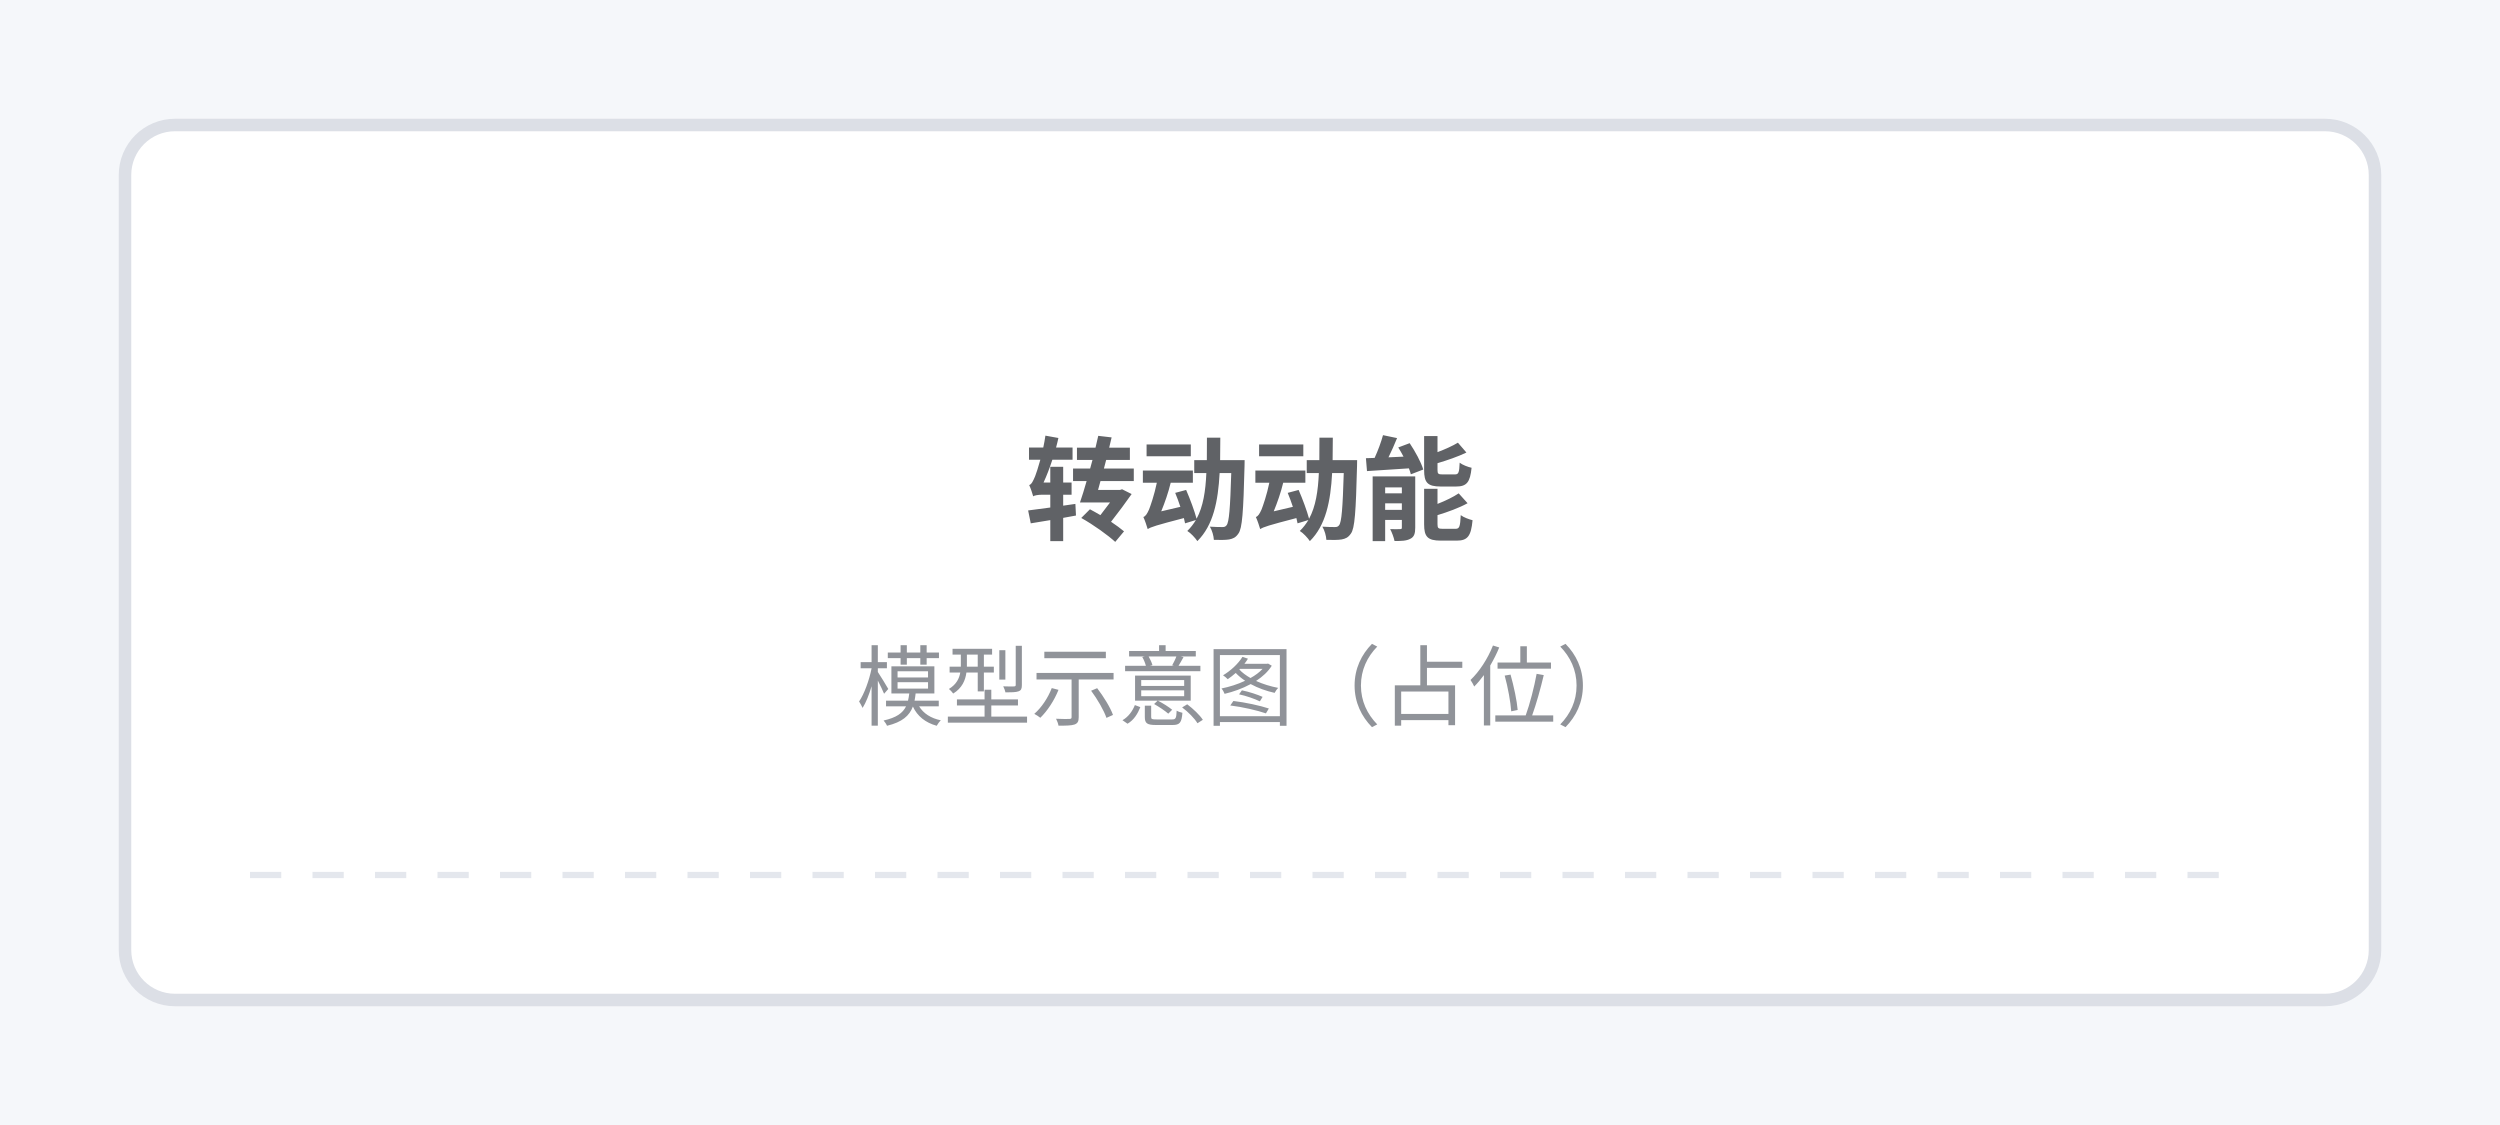
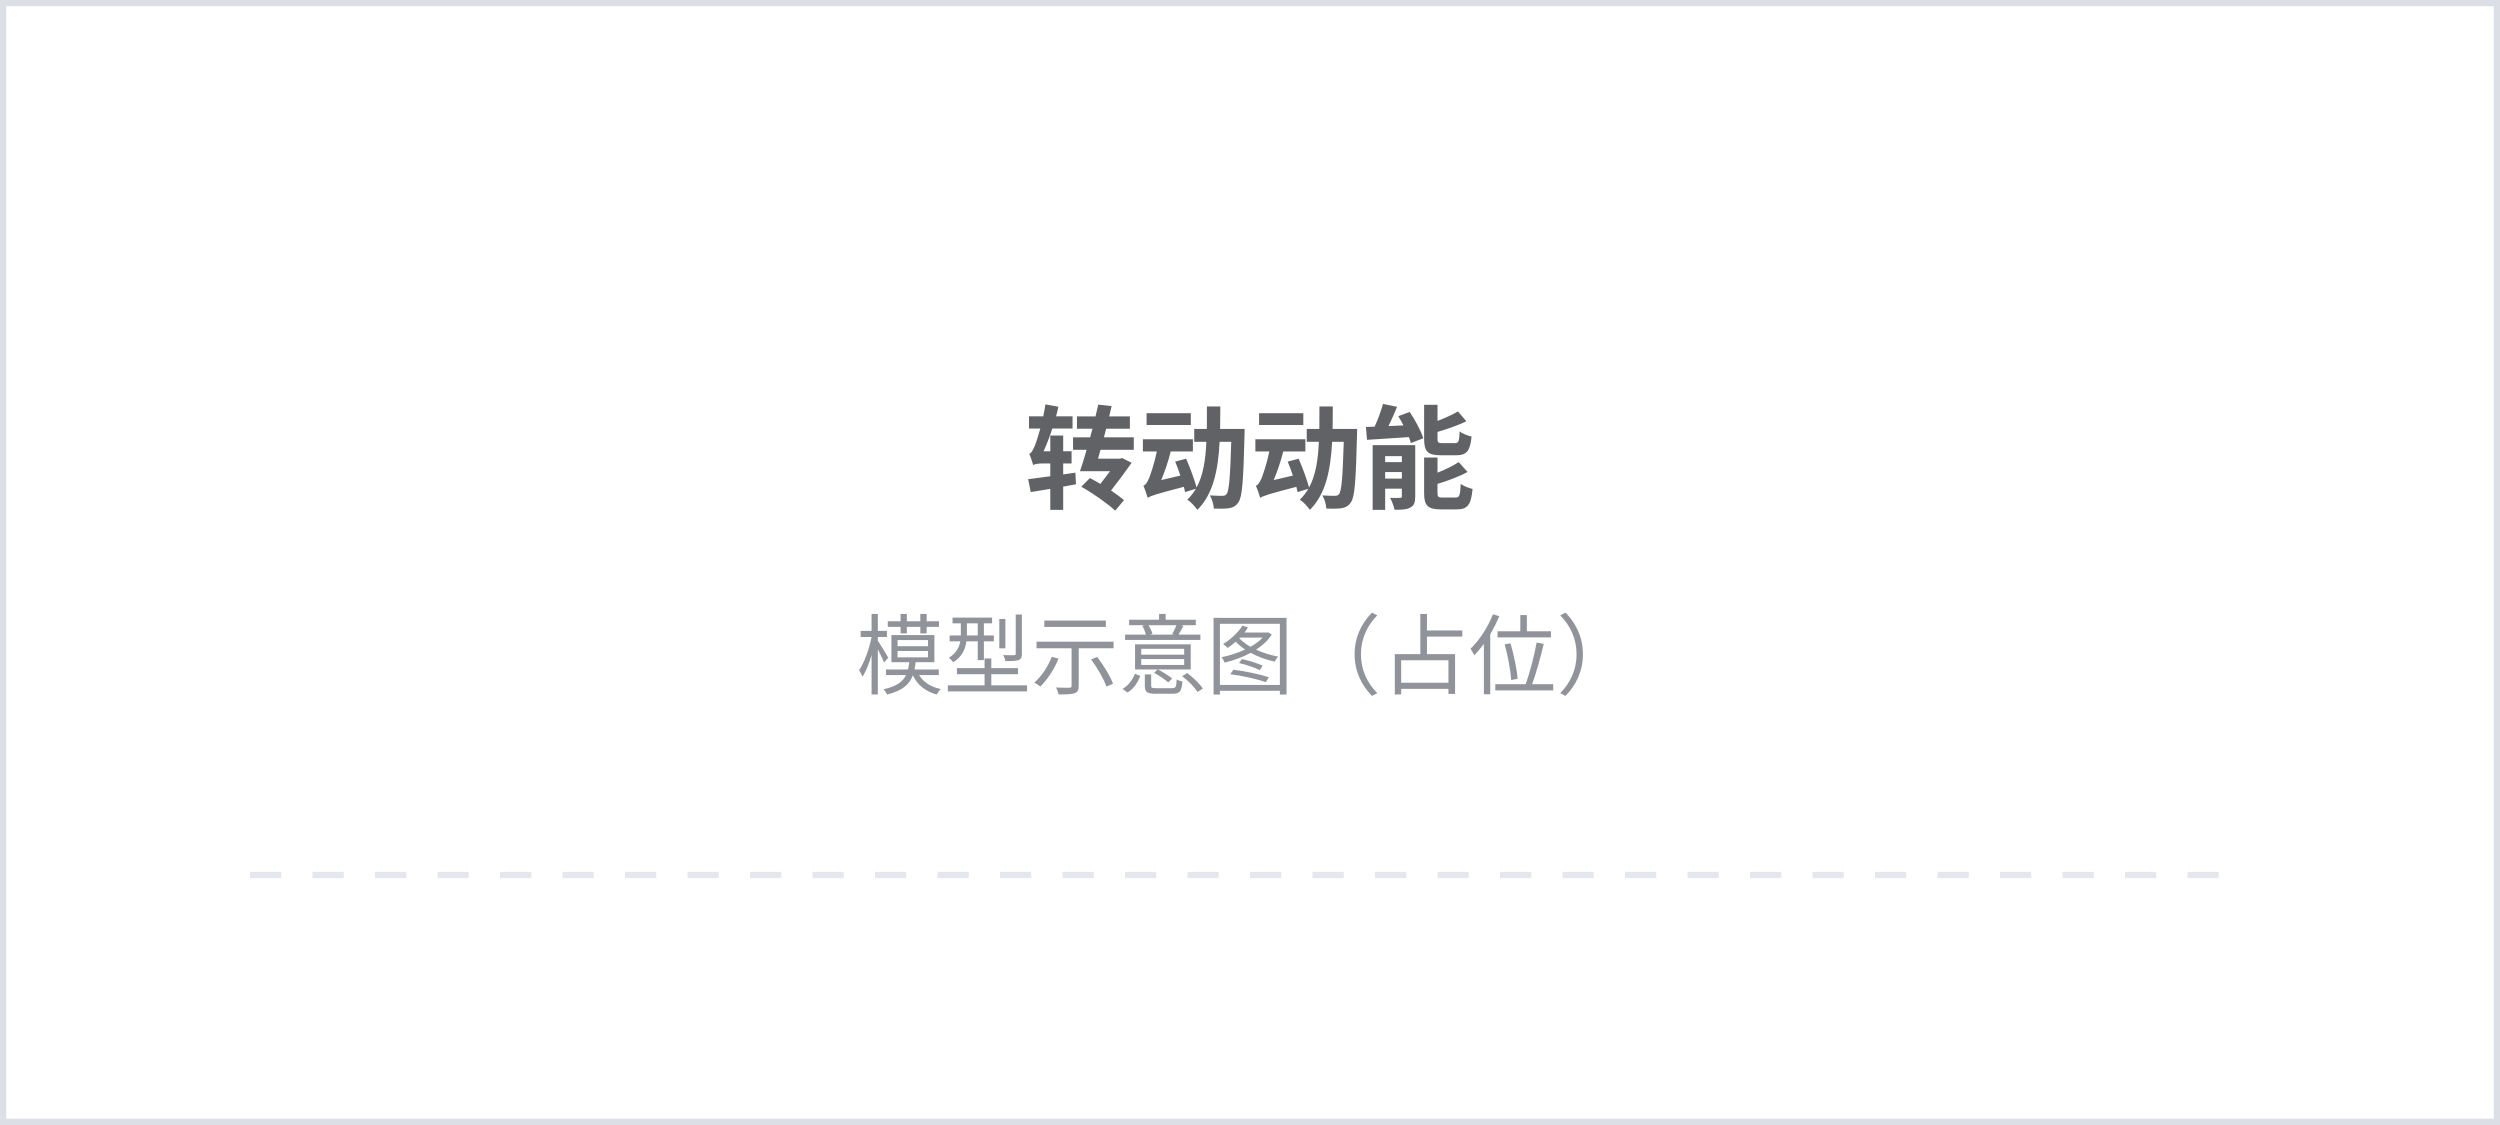
<svg xmlns="http://www.w3.org/2000/svg" width="400" height="180" viewBox="0 0 400 180">
-   <rect width="400" height="180" fill="#f5f7fa" />
-   <rect x="20" y="20" width="360" height="140" rx="8" fill="#ffffff" stroke="#dcdfe6" stroke-width="2" />
-   <text x="200" y="85" font-family="Arial, sans-serif" font-size="18" fill="#606266" text-anchor="middle" font-weight="bold">转动动能</text>
-   <text x="200" y="115" font-family="Arial, sans-serif" font-size="14" fill="#909399" text-anchor="middle">模型示意图（占位）</text>
+   <rect width="400" height="180" fill="#ffffff" stroke="#dcdfe6" stroke-width="2" />
+   <text x="200" y="80" font-family="Arial, sans-serif" font-size="18" fill="#606266" text-anchor="middle" font-weight="bold">转动动能</text>
+   <text x="200" y="110" font-family="Arial, sans-serif" font-size="14" fill="#909399" text-anchor="middle">模型示意图（占位）</text>
  <line x1="40" y1="140" x2="360" y2="140" stroke="#e4e7ed" stroke-width="1" stroke-dasharray="5,5" />
</svg>
